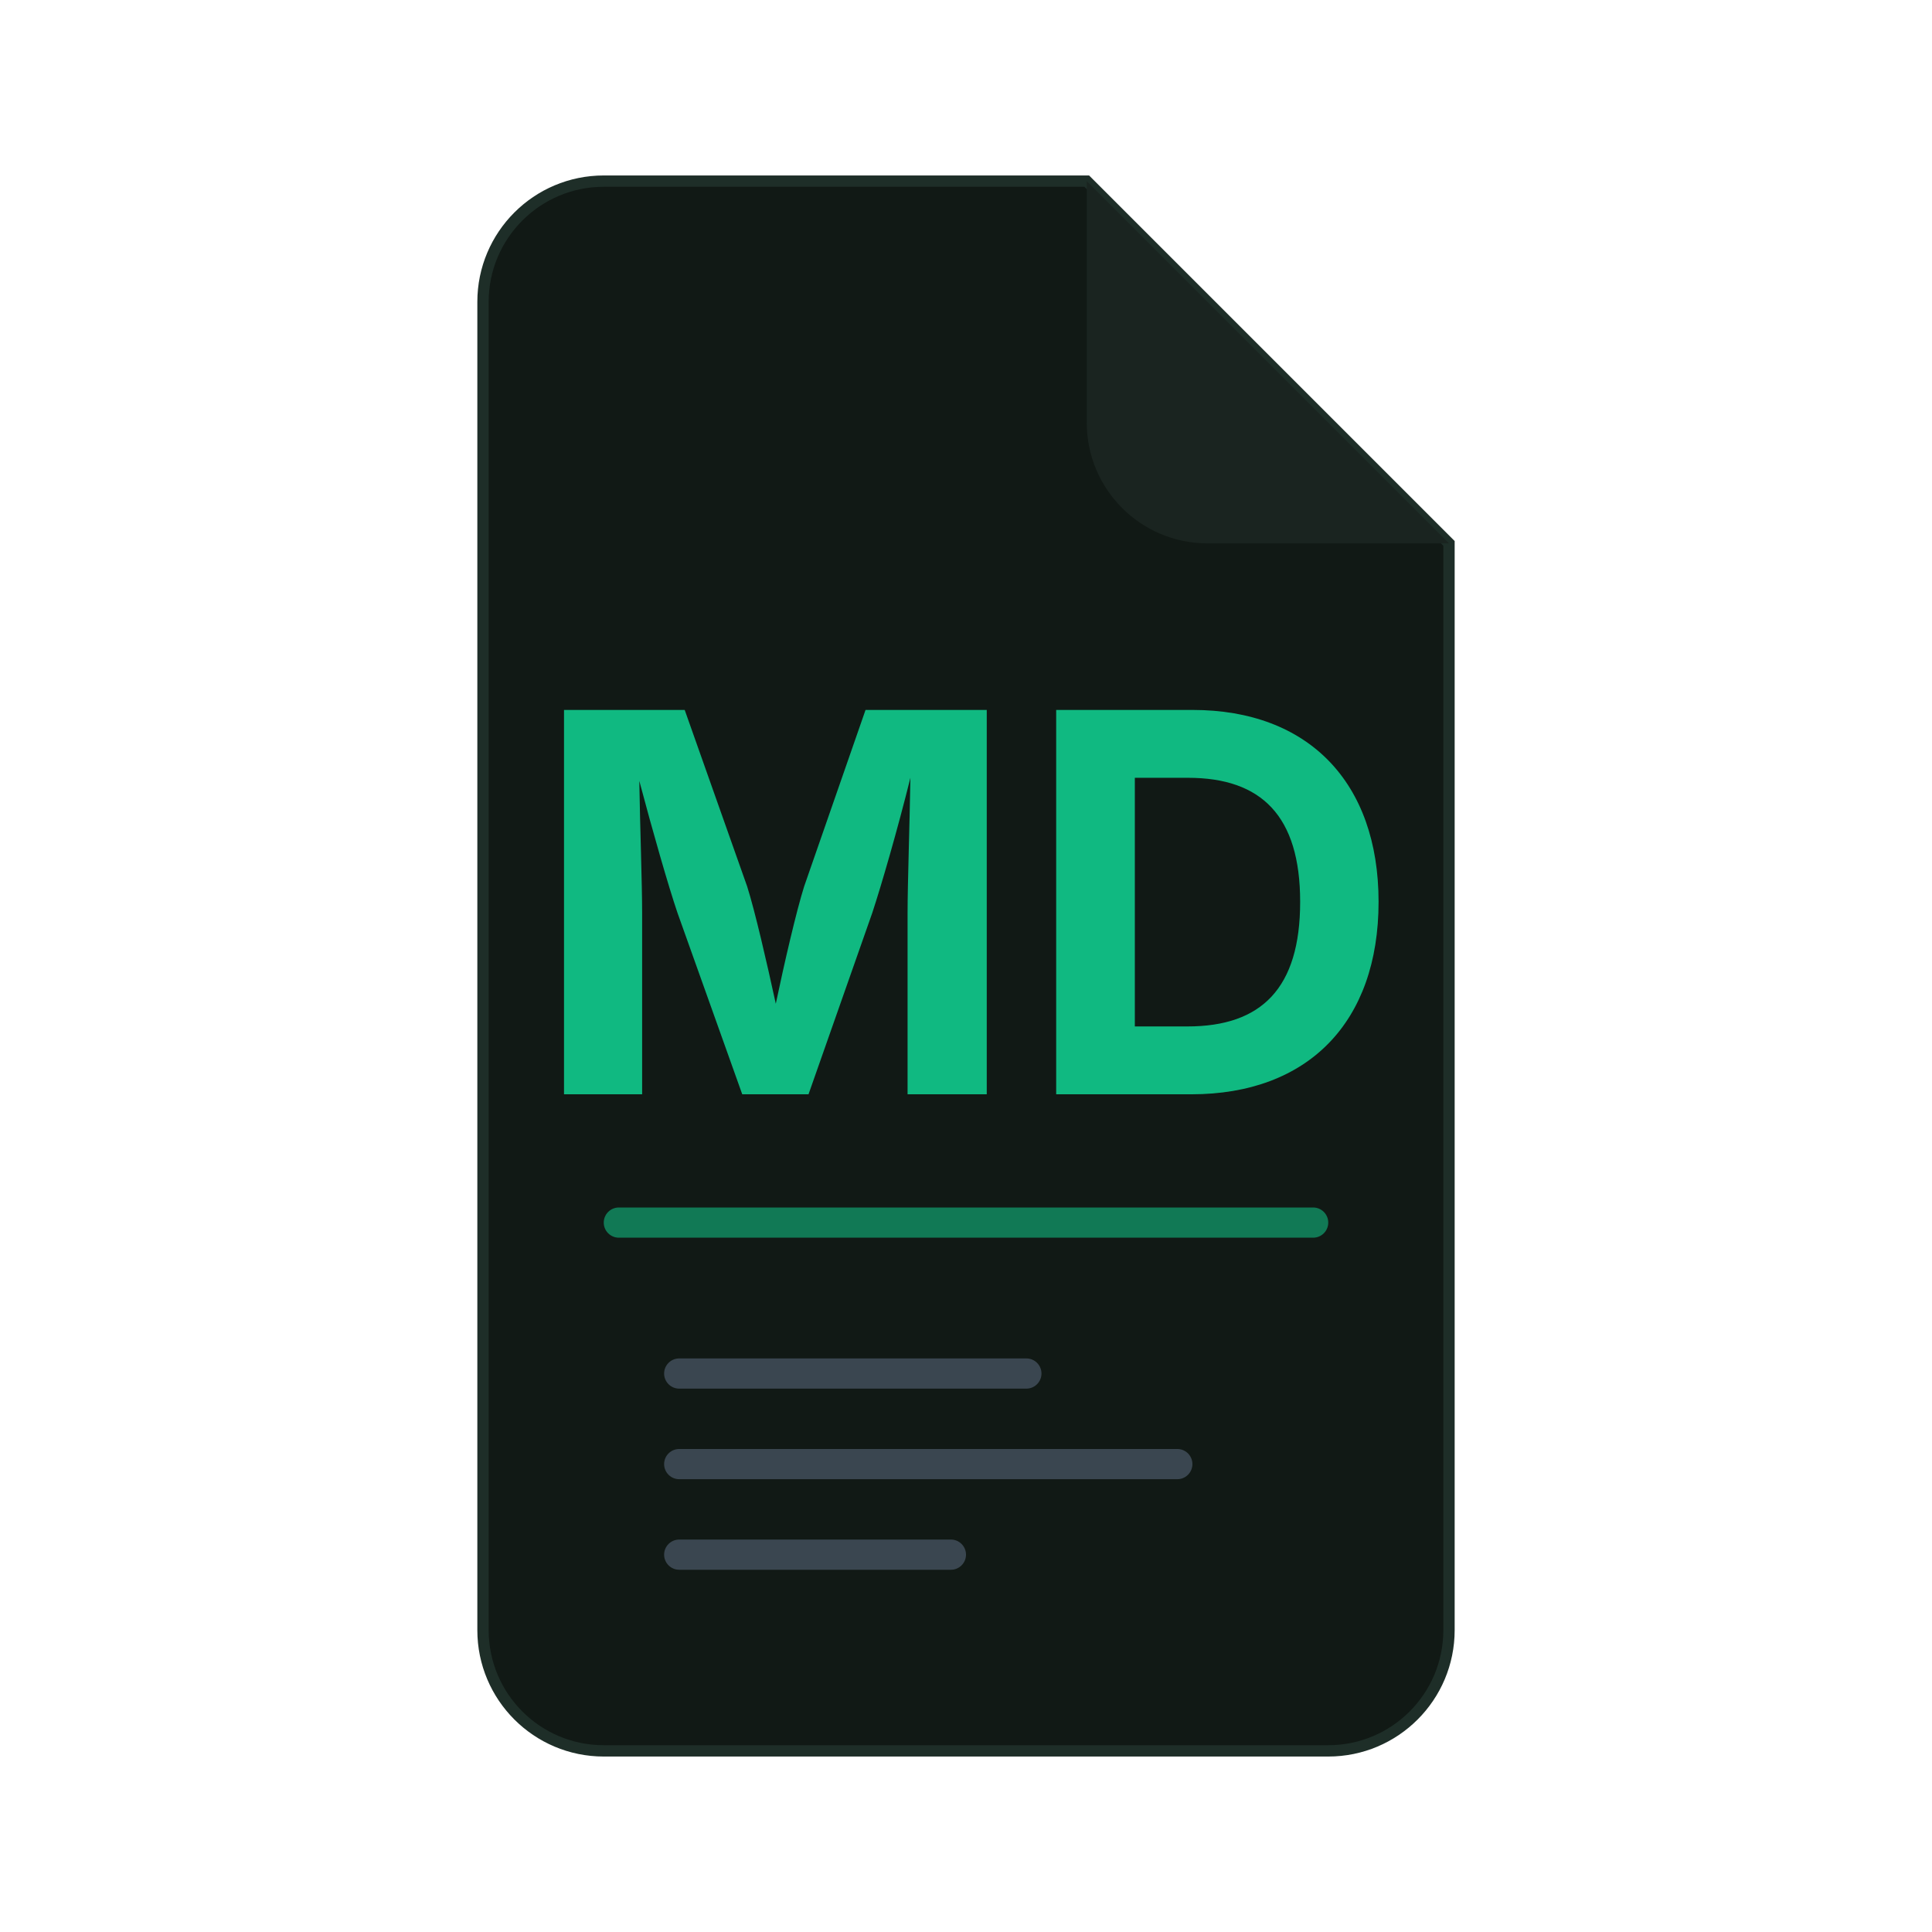
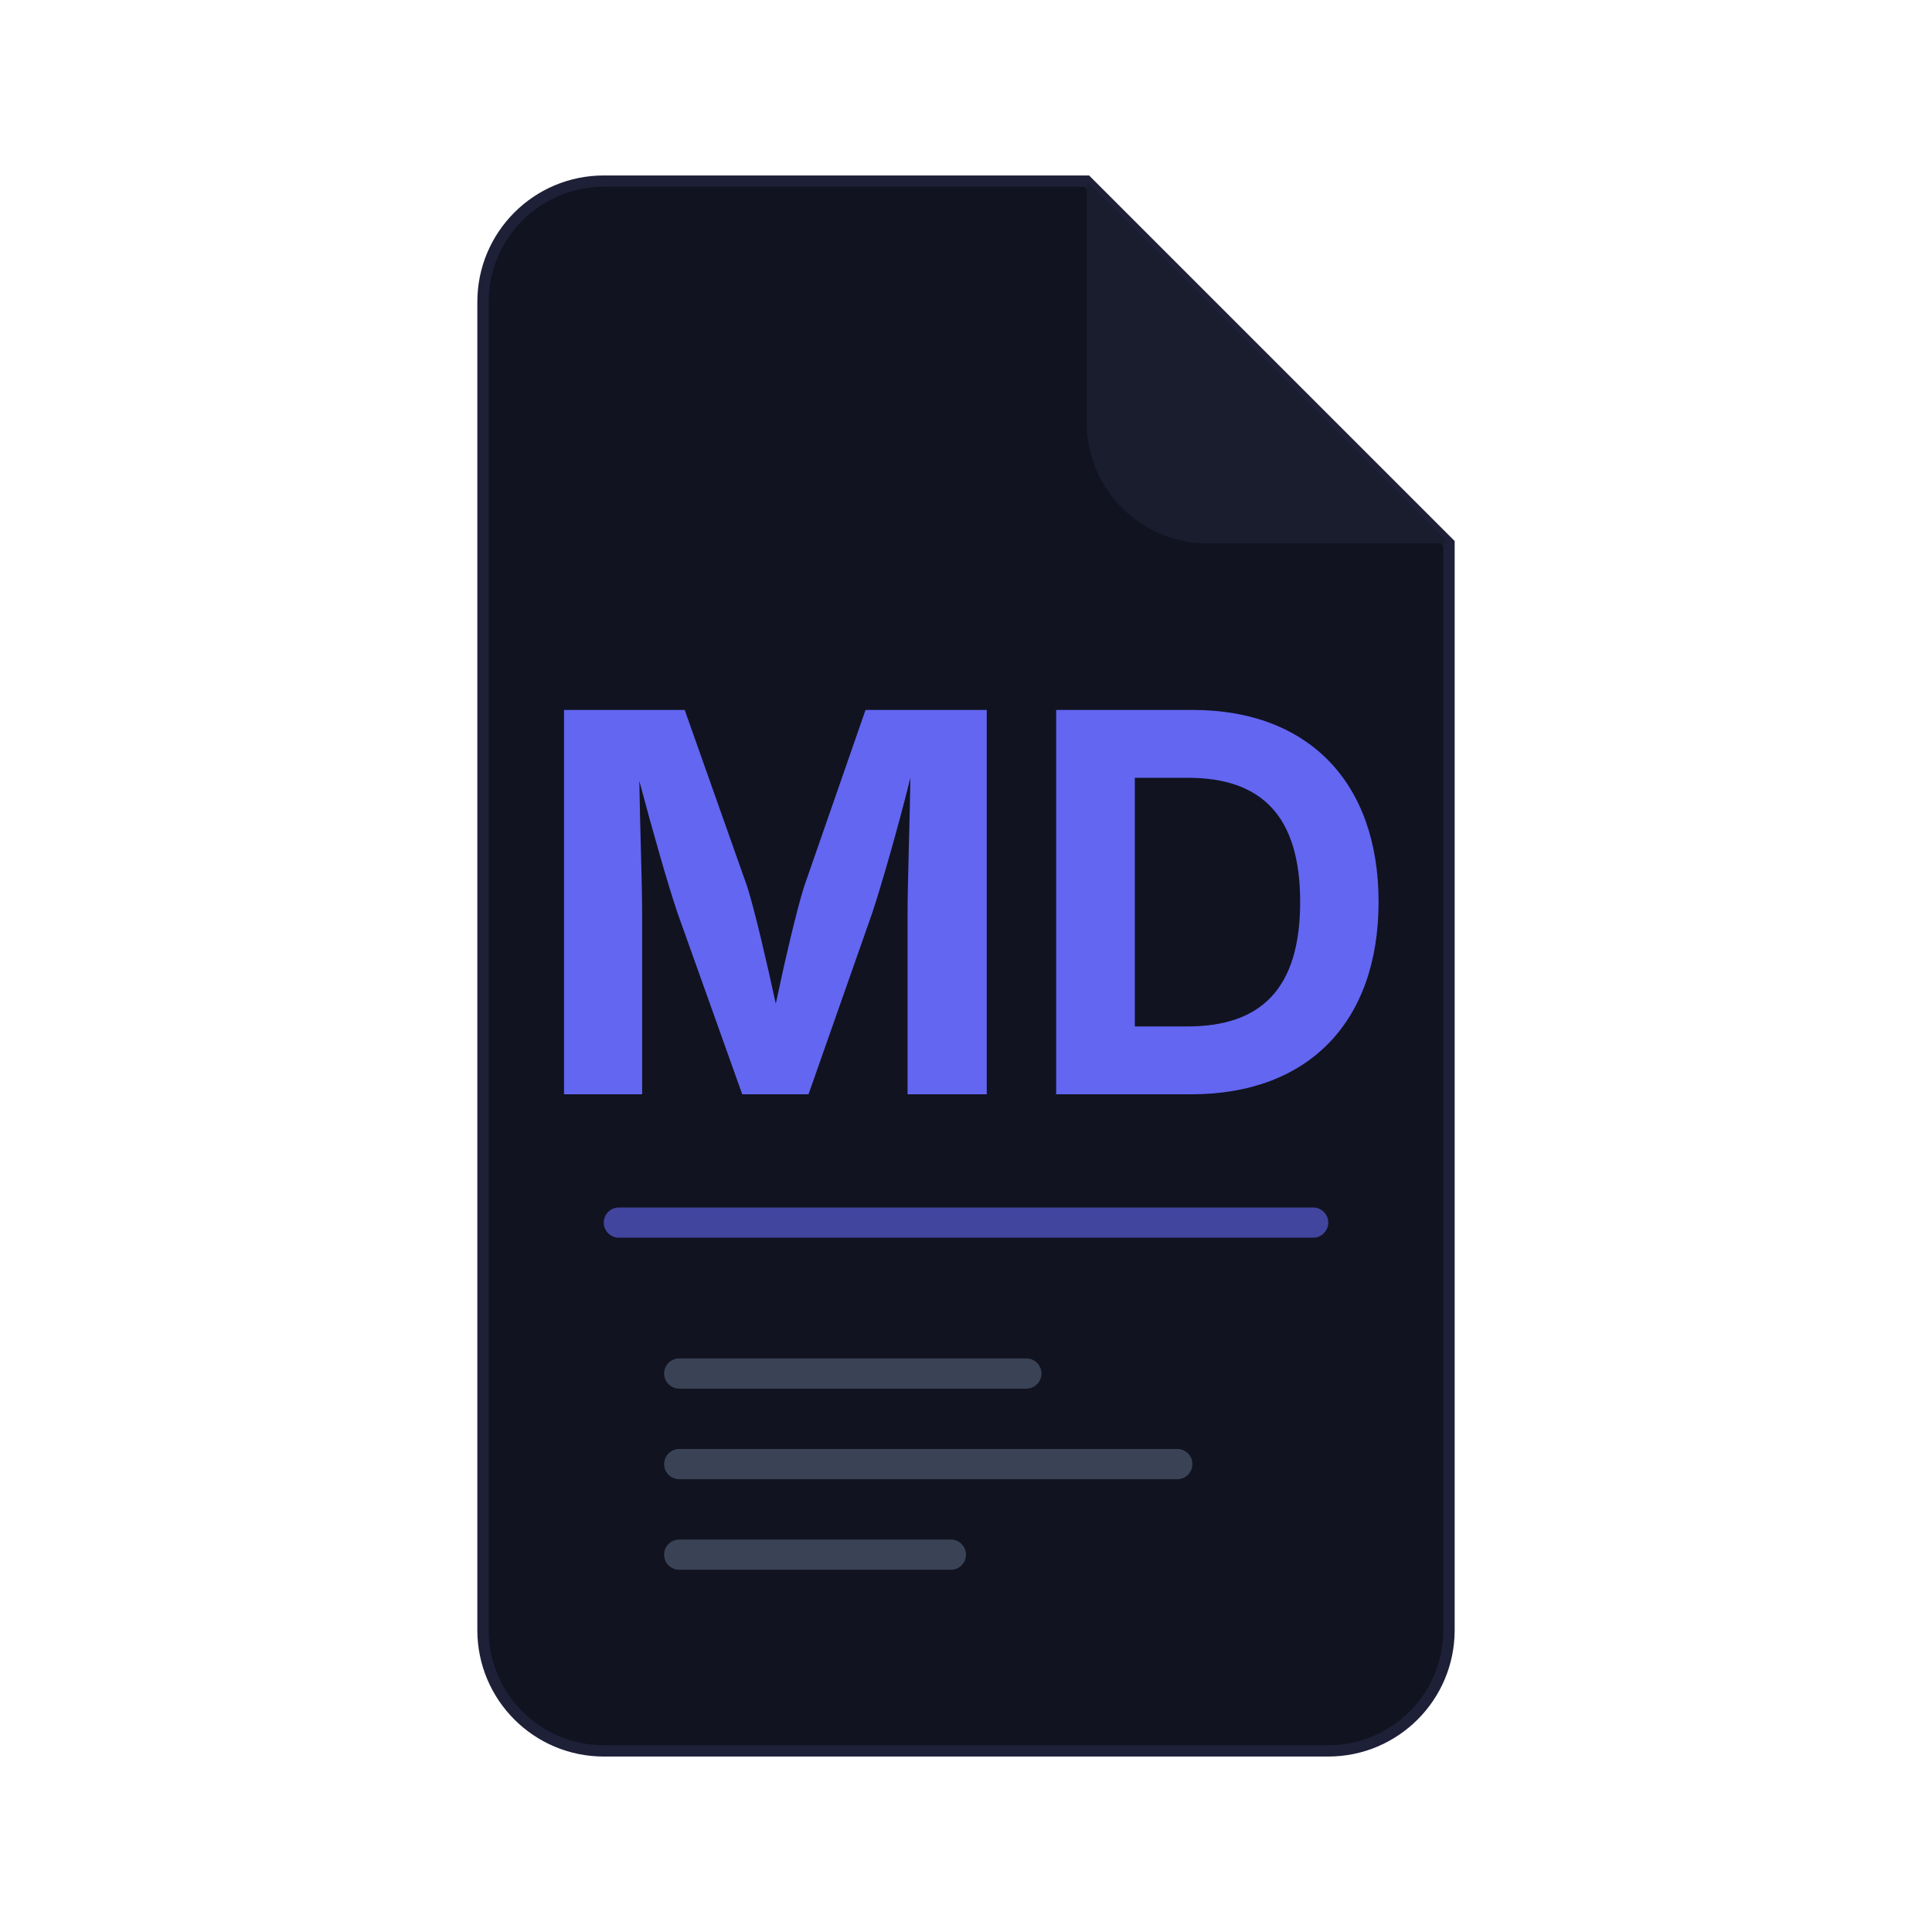
<svg xmlns="http://www.w3.org/2000/svg" width="512" height="512" viewBox="0 0 512 512" fill="none">
-   <path d="M128 80C128 62.327 142.327 48 160 48H288L384 144V432C384 449.673 369.673 464 352 464H160C142.327 464 128 449.673 128 432V80Z" fill="#111915" stroke="#1e2e28" stroke-width="3" />
-   <path d="M288 48L384 144H320C302.327 144 288 129.673 288 112V48Z" fill="#1a2420" />
-   <text x="256" y="290" font-family="system-ui, -apple-system, sans-serif" font-size="140" font-weight="700" fill="#10b981" text-anchor="middle">MD</text>
-   <rect x="160" y="320" width="192" height="8" rx="4" fill="#10b981" opacity="0.6" />
+   <path d="M128 80C128 62.327 142.327 48 160 48H288L384 144V432C384 449.673 369.673 464 352 464H160C142.327 464 128 449.673 128 432V80Z" fill="#111320" stroke="#1e2038" stroke-width="3" />
+   <path d="M288 48L384 144H320C302.327 144 288 129.673 288 112V48Z" fill="#1a1d2e" />
+   <text x="256" y="290" font-family="system-ui, -apple-system, sans-serif" font-size="140" font-weight="700" fill="#6366f1" text-anchor="middle">MD</text>
+   <rect x="160" y="320" width="192" height="8" rx="4" fill="#6366f1" opacity="0.6" />
  <rect x="176" y="360" width="100" height="8" rx="4" fill="#64748b" opacity="0.5" />
  <rect x="176" y="384" width="140" height="8" rx="4" fill="#64748b" opacity="0.5" />
  <rect x="176" y="408" width="80" height="8" rx="4" fill="#64748b" opacity="0.5" />
</svg>
